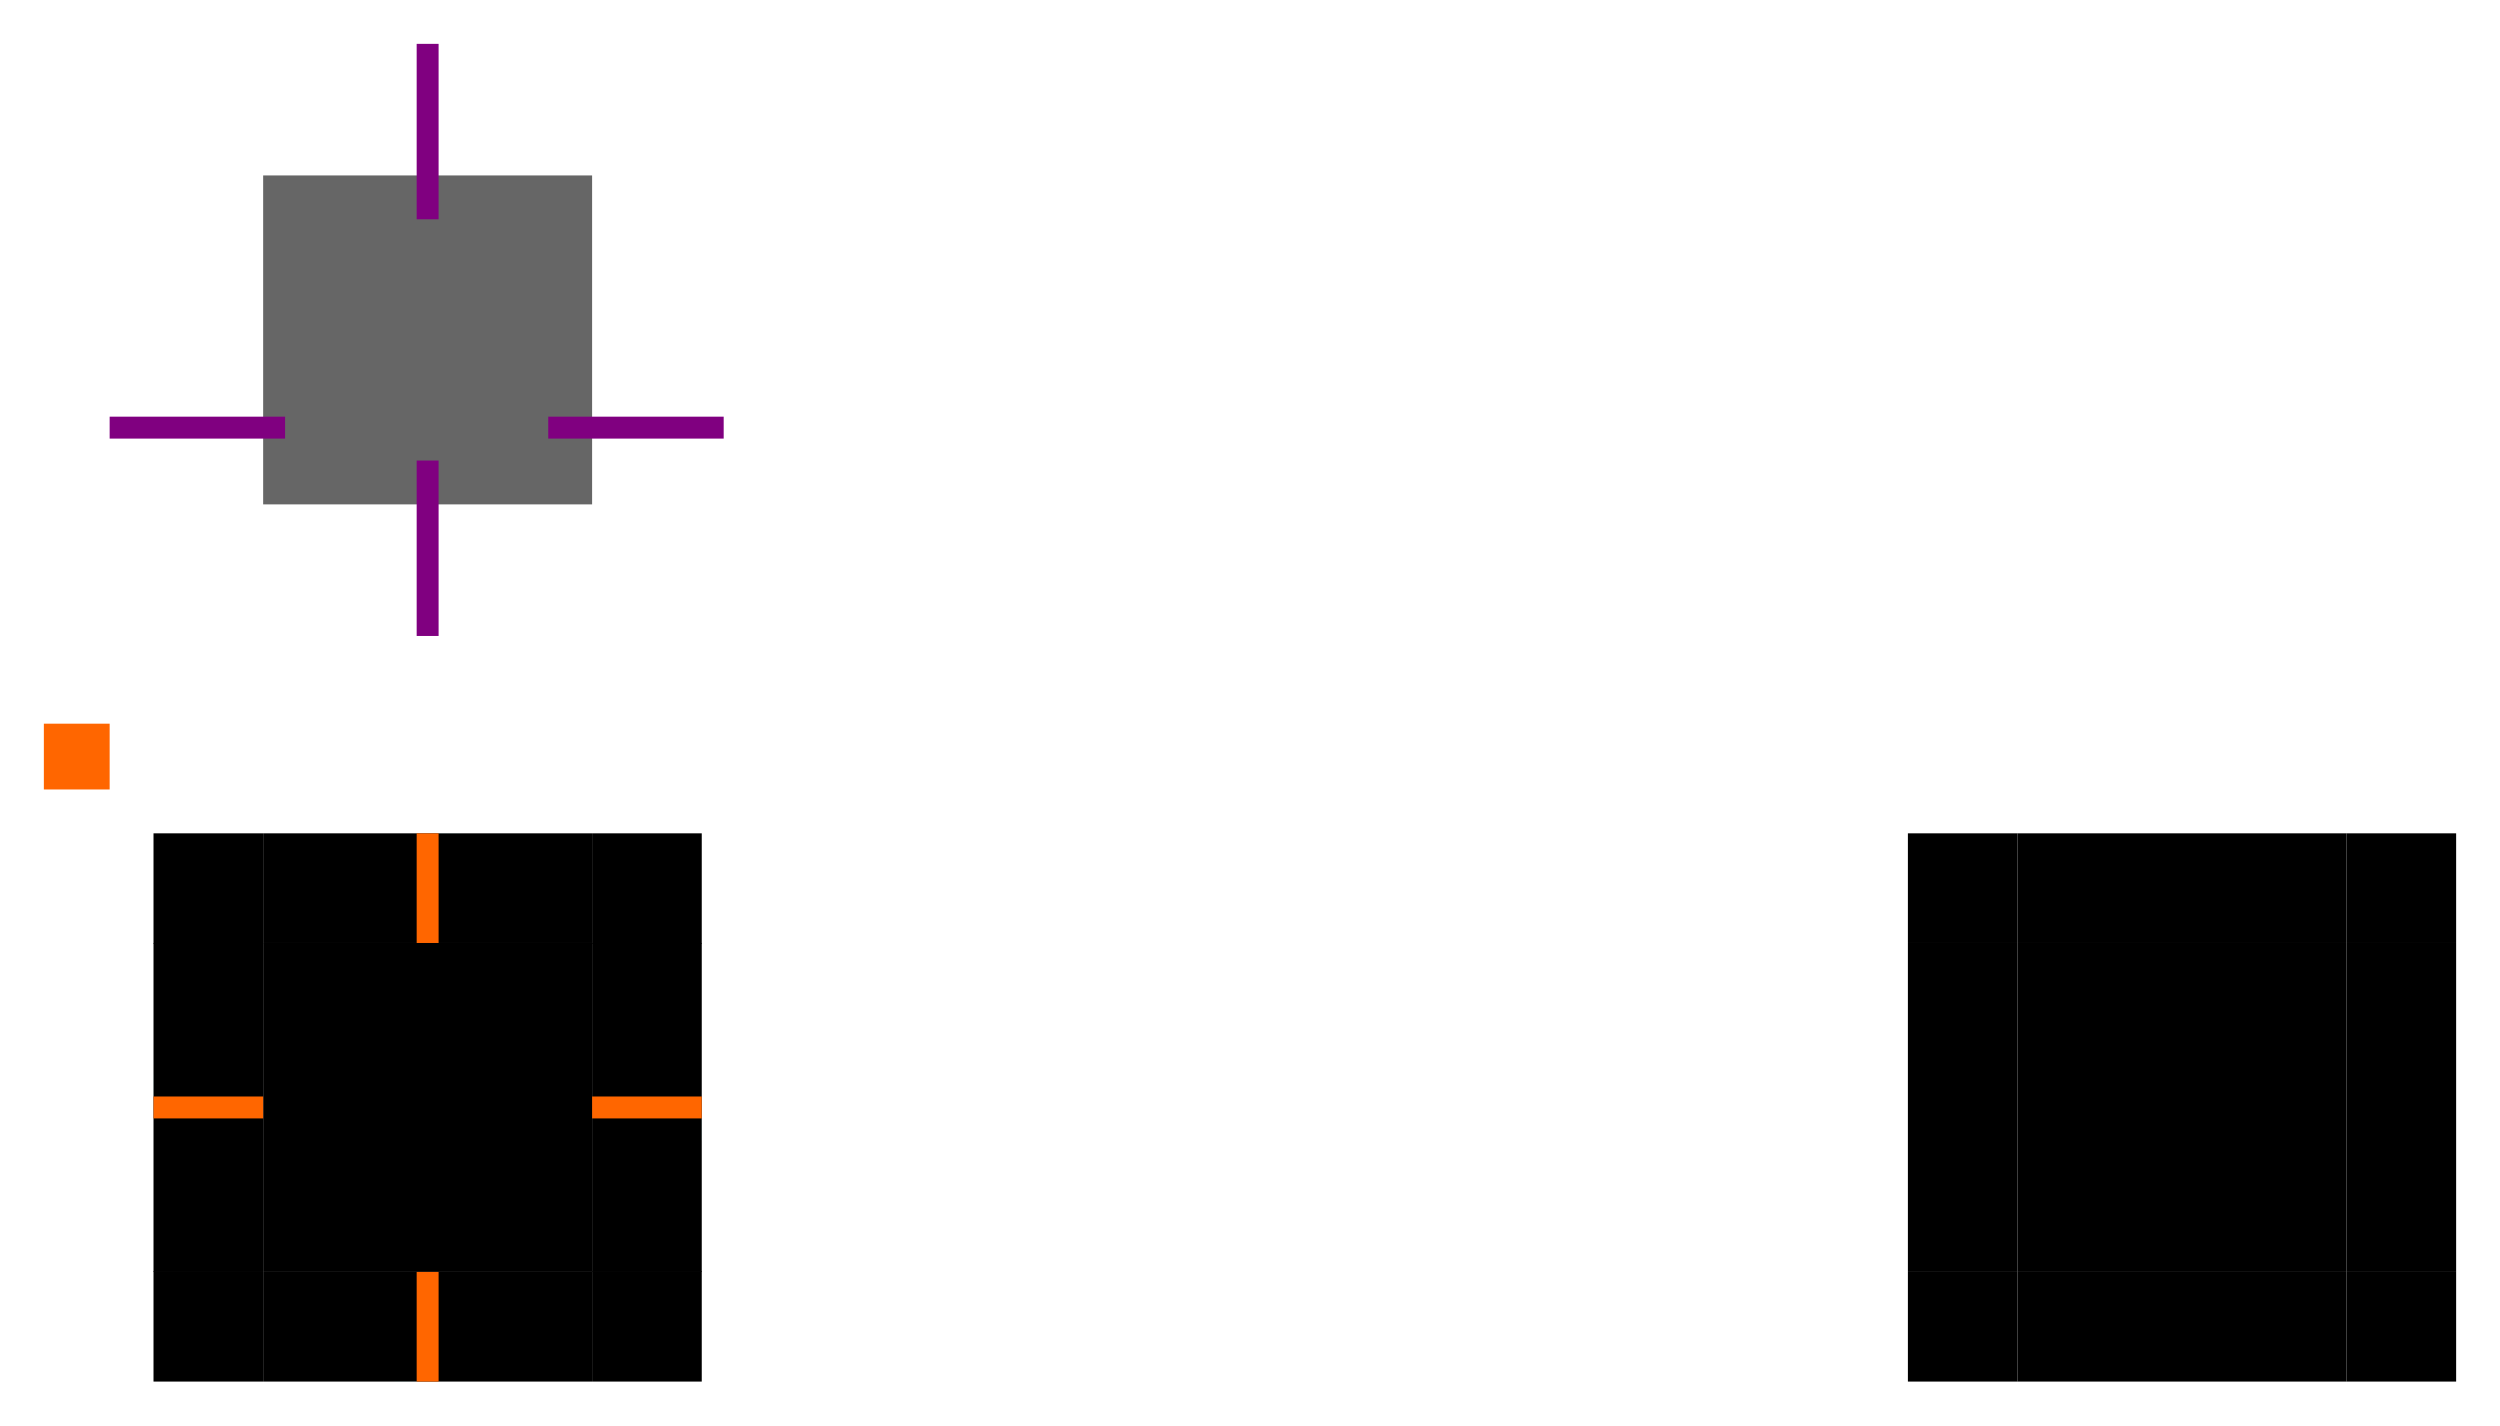
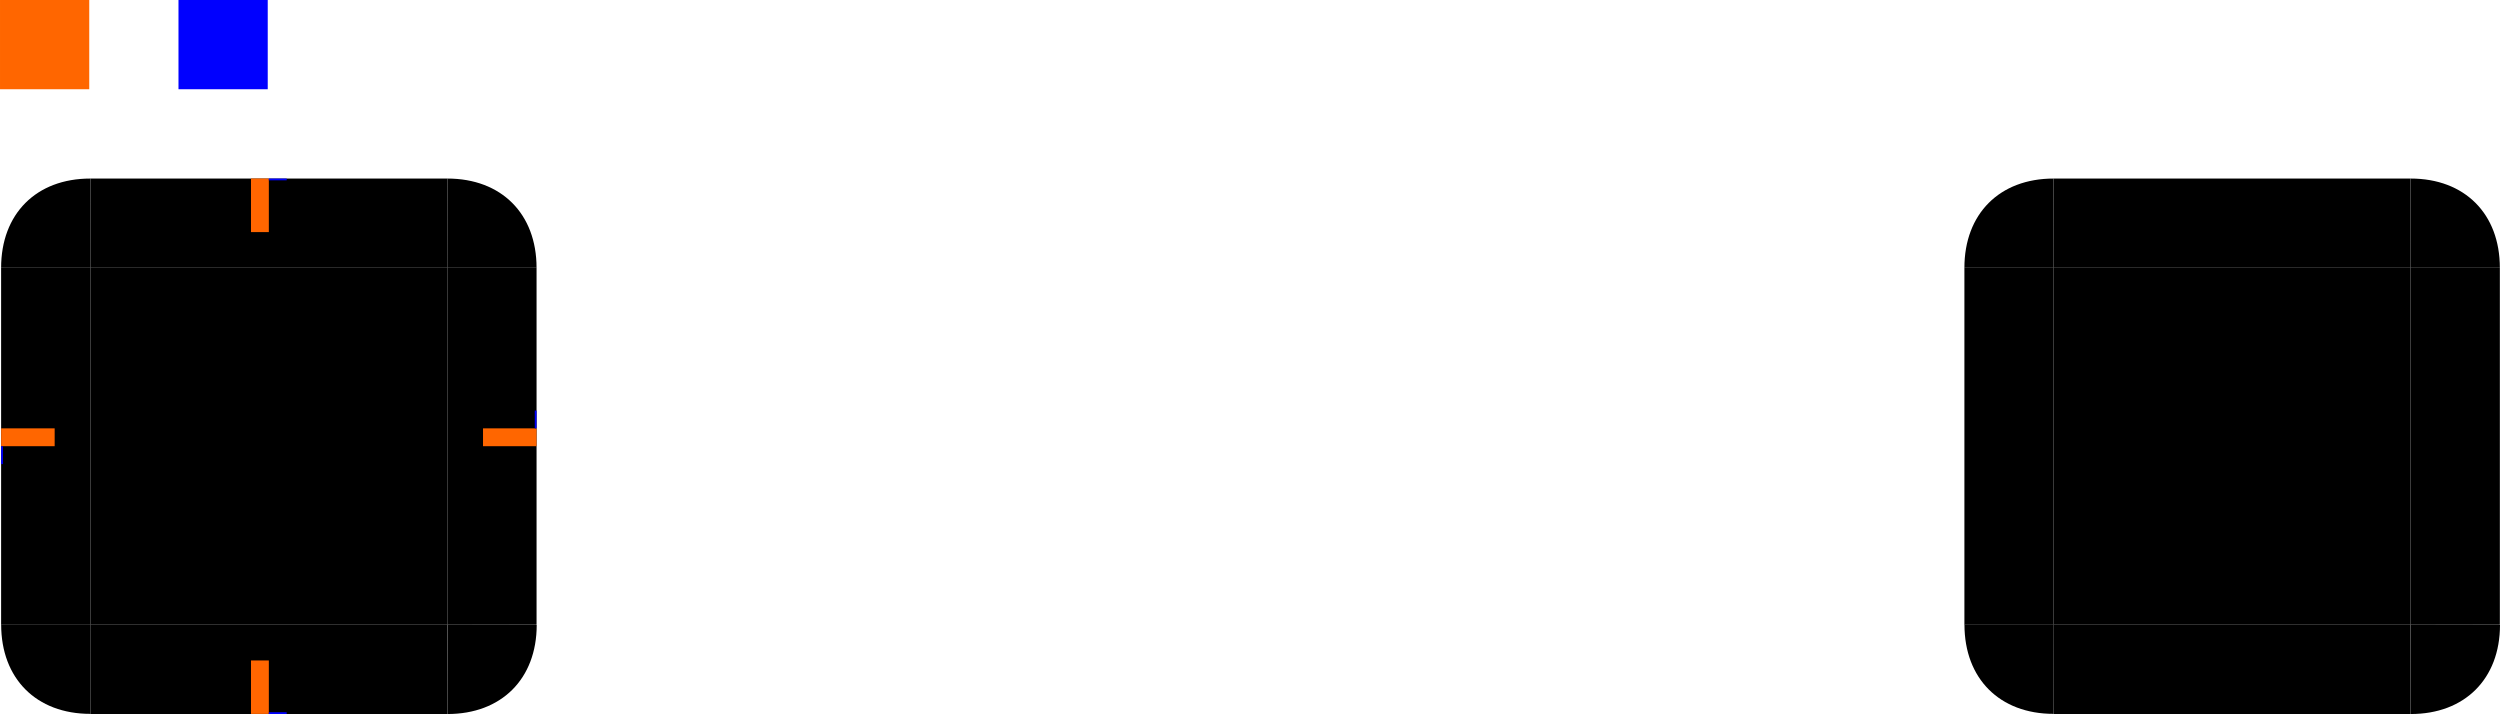
- <svg xmlns="http://www.w3.org/2000/svg" width="114" height="65.001" viewBox="0 0 114 65.001" version="1.1" id="svg5">
-   <defs id="defs2" />
-   <g id="layer1" transform="translate(-268,-317)">
-     <rect style="opacity:1;fill:#000000;fill-opacity:1;fill-rule:nonzero" id="center" width="15" height="15" x="280" y="360" class="ColorScheme-Background" />
-     <rect style="opacity:1;fill-opacity:1;fill-rule:nonzero" id="right" width="5" height="15" x="295" y="360" class="ColorScheme-Background" />
-     <rect style="opacity:1;fill-opacity:1;fill-rule:nonzero" id="top" width="15" height="5" x="280" y="355" class="ColorScheme-Background" />
-     <rect style="opacity:1;fill-opacity:1;fill-rule:nonzero" id="left" width="5" height="15" x="275" y="360" class="ColorScheme-Background" />
-     <rect style="fill-opacity:1;fill-rule:nonzero;stroke-width:0.579" id="topleft" width="5" height="5.033" x="275" y="355" class="ColorScheme-Background" />
-     <rect style="fill-opacity:1;fill-rule:nonzero;stroke-width:0.579" id="topright" width="5" height="5.033" x="295" y="355" class="ColorScheme-Background" />
-     <rect style="fill-opacity:1;fill-rule:nonzero;stroke-width:0.579" id="left-5-4" width="5" height="5.033" x="295" y="374.967" class="ColorScheme-Background" />
-     <rect style="opacity:1;fill-opacity:1;fill-rule:nonzero" id="bottom" width="15" height="5" x="280" y="375" class="ColorScheme-Background" />
-     <rect style="fill:#000000;fill-opacity:1;fill-rule:nonzero" id="mask-center" width="15" height="15" x="360" y="360" />
-     <rect style="fill:#000000;fill-opacity:1;fill-rule:evenodd" id="mask-right" width="5" height="15" x="375" y="360" />
-     <rect style="fill:#000000;fill-opacity:1;fill-rule:nonzero" id="mask-top" width="15" height="5" x="360" y="355" />
-     <rect style="fill:#000000;fill-opacity:1;fill-rule:evenodd" id="mask-left" width="5" height="15" x="355" y="360" />
-     <rect style="fill:#000000;fill-opacity:1;fill-rule:evenodd" id="mask-bottom" width="15" height="5" x="360" y="375" />
-     <rect style="opacity:1;fill:#ff6600;fill-opacity:1;fill-rule:nonzero" id="hint-left-margin" width="5" height="1" x="275" y="367" />
-     <rect style="opacity:1;fill:#ff6600;fill-opacity:1;fill-rule:nonzero" id="hint-top-margin" width="1" height="5" x="287" y="355" />
-     <rect style="opacity:1;fill:#ff6600;fill-opacity:1;fill-rule:nonzero" id="hint-right-margin" width="5" height="1" x="295" y="367" />
-     <rect style="opacity:1;fill:#ff6600;fill-opacity:1;fill-rule:nonzero" id="hint-bottom-margin" width="1" height="5" x="287" y="375" />
-     <rect style="opacity:1;fill:#00ffff;fill-opacity:1;fill-rule:nonzero;stroke-width:0.012" id="hint-left-inset" width="0.001" height="1" x="275" y="366" />
-     <rect style="opacity:1;fill:#00ffff;fill-opacity:1;fill-rule:nonzero;stroke-width:0.012" id="hint-top-inset" width="1" height="0.001" x="288" y="355" />
-     <rect style="opacity:1;fill:#00ffff;fill-opacity:1;fill-rule:nonzero;stroke-width:0.012" id="hint-right-inset" width="0.001" height="1" x="300" y="368" />
-     <rect style="opacity:1;fill:#00ffff;fill-opacity:1;fill-rule:nonzero;stroke-width:0.012" id="hint-bottom-inset" width="1" height="0.001" x="286" y="380" />
-     <rect style="opacity:1;fill:#ff6600;fill-opacity:1;fill-rule:nonzero;stroke-width:0.6" id="hint-stretch-borders" width="3" height="3" x="270" y="350" />
-     <g id="g4866">
-       <g id="g4869" />
-     </g>
-     <rect style="fill-opacity:1;fill-rule:nonzero;stroke-width:0.579" id="left-5-6" width="5" height="5.033" x="275" y="374.967" class="ColorScheme-Background" />
-     <rect style="fill:#000000;fill-opacity:1;fill-rule:evenodd;stroke-width:0.577" id="mask-topleft" width="5" height="5" x="355" y="355" />
-     <rect style="fill:#000000;fill-opacity:1;fill-rule:evenodd;stroke-width:0.577" id="mask-topright" width="5" height="5" x="375" y="355" />
-     <rect style="fill:#000000;fill-opacity:1;fill-rule:evenodd;stroke-width:0.577" id="mask-bottomright" width="5" height="5" x="375" y="375" />
-     <rect style="fill:#000000;fill-opacity:1;fill-rule:evenodd;stroke-width:0.577" id="mask-bottomleft" width="5" height="5" x="355" y="375" />
-     <rect style="fill-opacity:0.6;fill-rule:nonzero" id="thick-center" width="15" height="15" x="280" y="325" class="ColorScheme-Background" />
-     <rect style="fill:#ff6600;fill-opacity:0.01" id="rect993" width="1" height="3" x="287" y="323" />
-     <rect style="fill:#800080;fill-opacity:1;stroke-width:0.943" id="thick-hint-top-margin" width="1" height="8" x="287" y="319" />
-     <rect style="fill:#800080;fill-opacity:1;stroke-width:0.943" id="thick-hint-bottom-margin" width="1" height="8" x="287" y="338" />
-     <rect style="fill:#800080;fill-opacity:1;stroke-width:0.943" id="thick-hint-right-margin" width="1" height="8" x="336" y="-301" transform="rotate(90)" />
-     <rect style="fill:#800080;fill-opacity:1;stroke-width:0.943" id="thick-hint-left-margin" width="1" height="8" x="336" y="-281" transform="rotate(90)" />
+ <svg xmlns="http://www.w3.org/2000/svg" width="140.071" height="40.006" viewBox="0 0 140.071 40.006" version="1.1" id="svg337">
+   <style id="style320">
+ .ColorScheme-Background { 
+     color:#000000;
+     stop-color:#000000;
+ }
+ </style>
+   <defs id="defs334" />
+   <g id="layer1" transform="translate(-44.9375,-154.9961)">
+     <rect id="center" width="20" height="20" x="50" y="170" style="opacity:1;fill:currentColor" class="ColorScheme-Background" />
+     <rect id="top" width="20" height="5" x="50" y="165" style="opacity:1;fill:currentColor" class="ColorScheme-Background" />
+     <rect id="right" width="5" height="20" x="70" y="170" style="opacity:1;fill:currentColor" class="ColorScheme-Background" />
+     <rect id="left" width="5" height="20" x="45" y="170" style="opacity:1;fill:currentColor" class="ColorScheme-Background" />
+     <rect id="bottom" width="20" height="5" x="50" y="190" style="opacity:1;fill:currentColor" class="ColorScheme-Background" />
+     <path style="opacity:1;fill:currentColor" d="m 70,170 h 5 c 0,-3.023 -1.967,-5 -4.997,-5 z" id="topright" class="ColorScheme-Background" />
+     <path style="opacity:1;fill:currentColor" d="m 50,170 h -5 c 0,-3.023 1.967,-5 4.997,-5 z" id="topleft" class="ColorScheme-Background" />
+     <path style="opacity:1;fill:currentColor" d="m 50.003,189.993 h -5 c 0,3.023 1.967,5 4.997,5 z" id="bottomleft" class="ColorScheme-Background" />
+     <path style="opacity:1;fill:currentColor" d="m 70.009,190.002 -0.006,5 c 3.023,0.003 5.002,-1.961 5.006,-4.991 z" id="bottomright" class="ColorScheme-Background" />
+     <rect id="mask-center" width="20" height="20" x="160" y="170" style="opacity:1;fill:currentColor" />
+     <rect id="mask-top" width="20" height="5" x="160" y="165" style="opacity:1;fill:currentColor" />
+     <rect id="mask-right" width="5" height="20" x="180" y="170" style="opacity:1;fill:currentColor" />
+     <rect id="mask-left" width="5" height="20" x="155" y="170" style="opacity:1;fill:currentColor" />
+     <rect id="mask-bottom" width="20" height="5" x="160" y="190" style="opacity:1;fill:currentColor" />
+     <path style="opacity:1;fill:currentColor" d="m 180,170 h 5 c 0,-3.023 -1.967,-5 -4.997,-5 z" id="mask-topright" />
+     <path style="opacity:1;fill:currentColor" d="m 160,170 h -5 c 0,-3.023 1.967,-5 4.997,-5 z" id="mask-topleft" />
+     <path style="opacity:1;fill:currentColor" d="m 160.003,189.993 h -5 c 0,3.023 1.967,5 4.997,5 z" id="mask-bottomleft" />
+     <path style="opacity:1;fill:currentColor" d="m 180.009,190.002 -0.006,5 c 3.023,0.003 5.002,-1.961 5.006,-4.991 z" id="mask-bottomright" />
+     <rect style="fill:#ff6600;stroke-width:0.85" id="hint-top-margin" width="1" height="3.004" x="59" y="164.996" />
+     <rect style="fill:#ff6600;stroke-width:0.849" id="hint-bottom-margin" width="1" height="2.996" x="59" y="192" />
+     <rect style="fill:#ff6600;stroke-width:0.849" id="hint-right-margin" width="1" height="3" x="178.996" y="-75" transform="rotate(90)" />
+     <rect style="fill:#ff6600;stroke-width:0.849" id="hint-left-margin" width="1" height="3" x="178.996" y="-48" transform="rotate(90)" />
+     <rect style="fill:#ff6600" id="hint-tile-center" width="5" height="5" x="44.938" y="154.996" />
+     <rect style="fill:#0000ff;stroke-width:0.155" id="thick-hint-top-margin" width="1" height="0.1" x="60" y="165" />
+     <rect style="fill:#0000ff;stroke-width:0.155" id="thick-hint-bottom-margin" width="1" height="0.1" x="60" y="194.9" />
+     <rect style="fill:#0000ff;stroke-width:0.155" id="thick-hint-right-margin" width="1" height="0.1" x="178" y="-75" transform="rotate(90)" />
+     <rect style="fill:#0000ff;stroke-width:0.155" id="thick-hint-left-margin" width="1" height="0.1" x="180" y="-45.1" transform="rotate(90)" />
+     <rect style="fill:#0000ff" id="thick-center" width="5" height="5" x="54.938" y="154.996" />
  </g>
</svg>
